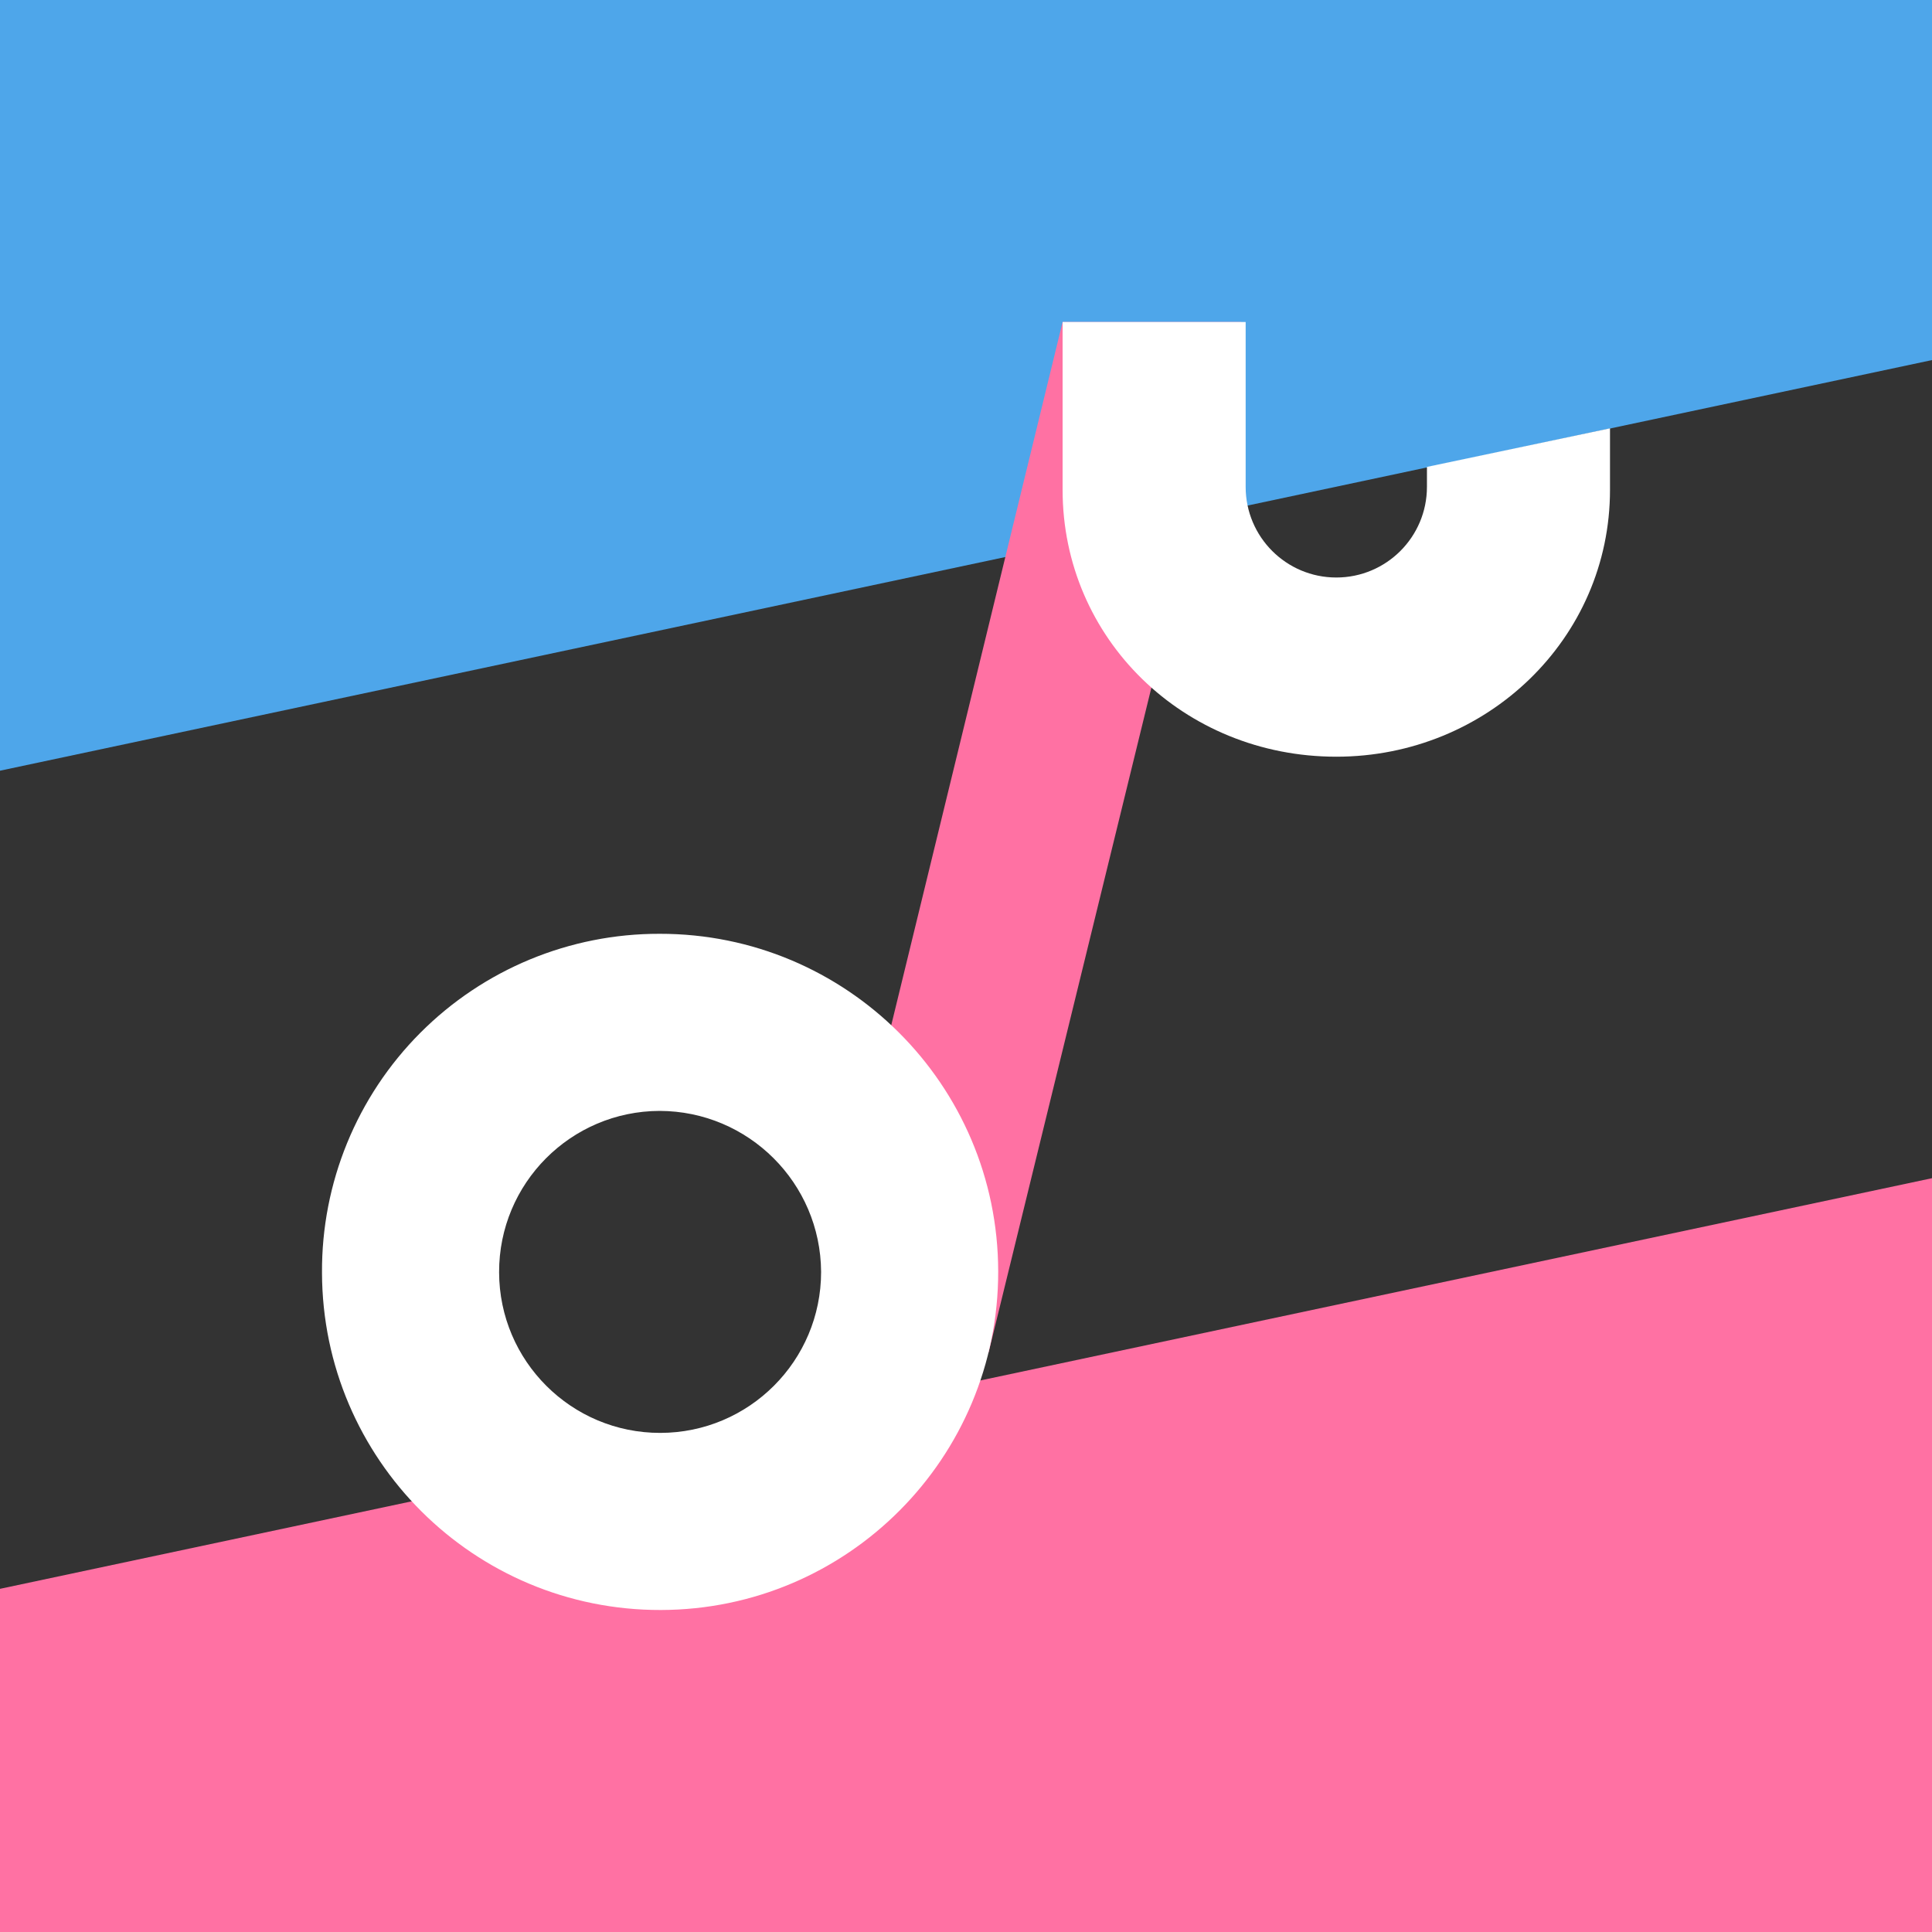
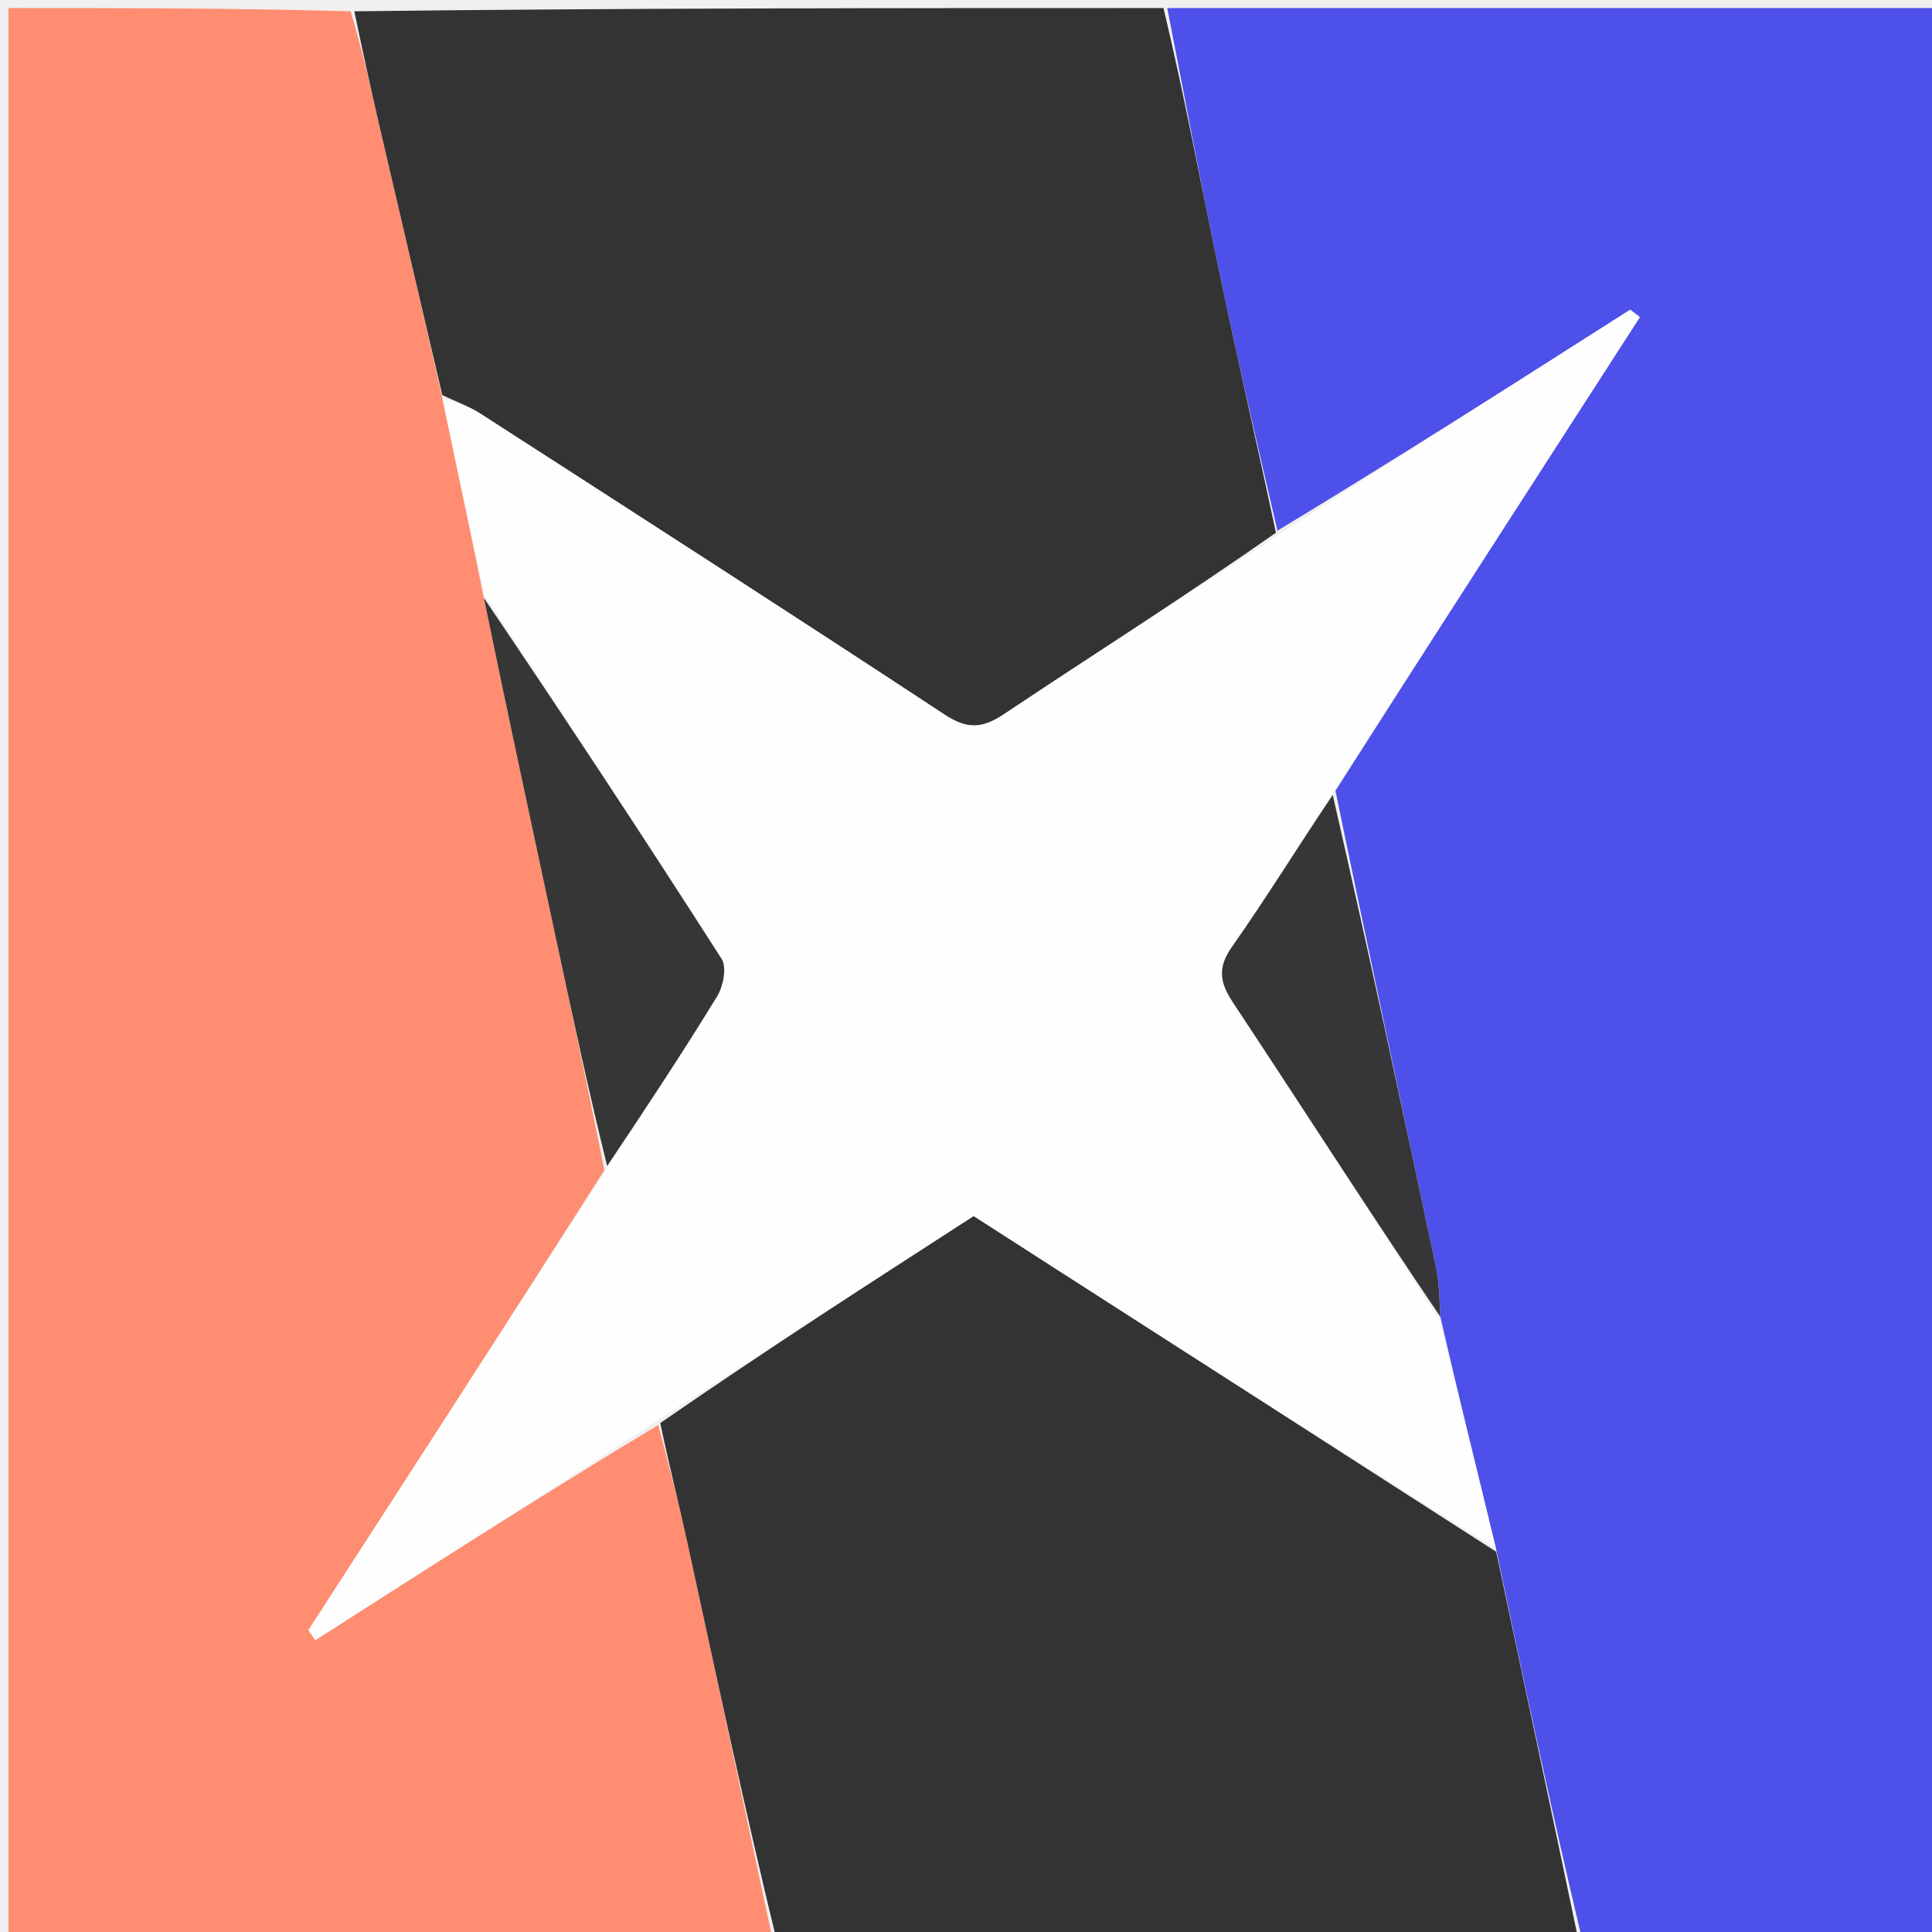
- <svg xmlns="http://www.w3.org/2000/svg" id="Layer_1" data-name="Layer 1" viewBox="0 0 240 240">
-   <defs>
-     <style>.cls-1,.cls-4{fill:#ff71a3;}.cls-1,.cls-2,.cls-3,.cls-5{fill-rule:evenodd;}.cls-2{fill:#333;}.cls-3{fill:#4ea6ea;}.cls-5,.cls-6{fill:#fff;}</style>
-   </defs>
-   <path class="cls-1" d="M240,145.49V240H0V196.51Z" />
-   <path class="cls-2" d="M0,197.37V95.14l240-51V146.36Z" />
-   <path class="cls-3" d="M240,44.73,0,95.74V0H240Z" />
-   <path class="cls-4" d="M100.81,168h22L154.15,40H132Z" />
-   <path class="cls-5" d="M177.26,58v2.48a11.26,11.26,0,0,1-22.52,0V40H132V60.85C132,79.33,147.05,94,166,94c18.72,0,34-14.67,34-33.15V53.21Z" />
-   <path class="cls-6" d="M40,158.11A42,42,0,1,0,81.94,116,41.85,41.85,0,0,0,40,158.11Zm62-.11A20,20,0,1,1,81.94,138,20.11,20.11,0,0,1,102,158Z" />
+ <svg xmlns="http://www.w3.org/2000/svg" version="1.1" id="Layer_1" x="0px" y="0px" width="240" viewBox="0 0 240 240" enable-background="new 0 0 240 240" xml:space="preserve" height="240">
+   <path fill="#4E50EA" opacity="1" stroke="none" d=" M145,1   C176.963,1 208.926,1 240.943,1   C240.943,81 240.943,161 240.943,241   C226.237,241 211.587,241 196.458,240.595   C192.606,224.382 189.233,208.574 185.837,192.379   C183.491,182.669 181.167,173.344 178.933,163.589   C178.811,161.199 178.766,159.203 178.359,157.284   C174.209,137.714 170,118.157 165.896,98.225   C178.558,78.369 191.131,58.884 203.704,39.398   C203.307,39.09 202.91,38.782 202.513,38.474   C187.98,47.73 173.447,56.987 158.691,65.92   C156.075,54.767 153.582,43.956 151.317,33.099   C149.091,22.424 147.096,11.702 145,1  z" />
+   <path fill="#FF8D71" opacity="1" stroke="none" d=" M96,241   C64.37,241 32.74,241 1.056,241   C1.056,161 1.056,81 1.056,1   C15.095,1 29.079,1 43.548,1.404   C45.023,6.237 45.983,10.674 47.009,15.095   C49.638,26.429 52.297,37.755 54.964,49.504   C56.703,57.899 58.421,65.874 60.104,74.27   C63.046,88.555 66.028,102.418 69,116.284   C71.052,125.855 73.088,135.429 75.083,145.353   C62.795,164.64 50.554,183.574 38.314,202.509   C38.602,202.917 38.891,203.325 39.179,203.733   C53.303,194.705 67.426,185.677 81.773,177.013   C83.16,182.251 84.41,187.107 85.474,192.004   C89.018,208.328 92.496,224.667 96,241  z" />
+   <path fill="#333334" opacity="1" stroke="none" d=" M96.469,241   C92.496,224.667 89.018,208.328 85.474,192.004   C84.41,187.107 83.16,182.251 82.021,176.778   C95.025,167.797 108.005,159.414 120.947,151.055   C142.762,165.072 164.311,178.919 185.86,192.766   C189.233,208.574 192.606,224.382 195.99,240.595   C162.979,241 129.958,241 96.469,241  z" />
+   <path fill="#333334" opacity="1" stroke="none" d=" M54.944,49.084   C52.297,37.755 49.638,26.429 47.009,15.095   C45.983,10.674 45.023,6.237 44.017,1.404   C77.354,1 110.708,1 144.531,1   C147.096,11.702 149.091,22.424 151.317,33.099   C153.582,43.956 156.075,54.767 158.502,66.174   C147.252,74.049 135.902,81.251 124.728,88.716   C121.996,90.541 120.138,90.615 117.328,88.766   C98.198,76.18 78.935,63.797 59.686,51.393   C58.219,50.448 56.53,49.846 54.944,49.084  z" />
+   <path fill="#FEFEFE" opacity="1" stroke="none" d=" M54.964,49.504   C56.53,49.846 58.219,50.448 59.686,51.393   C78.935,63.797 98.198,76.18 117.328,88.766   C120.138,90.615 121.996,90.541 124.728,88.716   C135.902,81.251 147.252,74.049 158.725,66.497   C173.447,56.987 187.98,47.73 202.513,38.474   C202.91,38.782 203.307,39.09 203.704,39.398   C191.131,58.884 178.558,78.369 165.646,98.38   C161.246,105.153 157.336,111.506 153.054,117.596   C151.202,120.23 151.517,122.047 153.19,124.574   C161.846,137.653 170.312,150.858 178.843,164.019   C181.167,173.344 183.491,182.669 185.837,192.379   C164.311,178.919 142.762,165.072 120.947,151.055   C108.005,159.414 95.025,167.797 81.798,176.415   C67.426,185.677 53.303,194.705 39.179,203.733   C38.891,203.325 38.602,202.917 38.314,202.509   C50.554,183.574 62.795,164.64 75.373,145.194   C80.194,137.729 84.763,130.826 89.081,123.771   C89.843,122.526 90.309,120.161 89.645,119.124   C79.936,103.951 70.013,88.917 60.14,73.85   C58.421,65.874 56.703,57.899 54.964,49.504  z" />
+   <path fill="#363638" opacity="1" stroke="none" d=" M178.933,163.589   C170.312,150.858 161.846,137.653 153.19,124.574   C151.517,122.047 151.202,120.23 153.054,117.596   C157.336,111.506 161.246,105.153 165.557,98.751   C170,118.157 174.209,137.714 178.359,157.284   C178.766,159.203 178.811,161.199 178.933,163.589  z" />
+   <path fill="#363636" opacity="1" stroke="none" d=" M60.104,74.27   C70.013,88.917 79.936,103.951 89.645,119.124   C90.309,120.161 89.843,122.526 89.081,123.771   C84.763,130.826 80.194,137.729 75.421,144.843   C73.088,135.429 71.052,125.855 69,116.284   C66.028,102.418 63.046,88.555 60.104,74.27  z" />
</svg>
